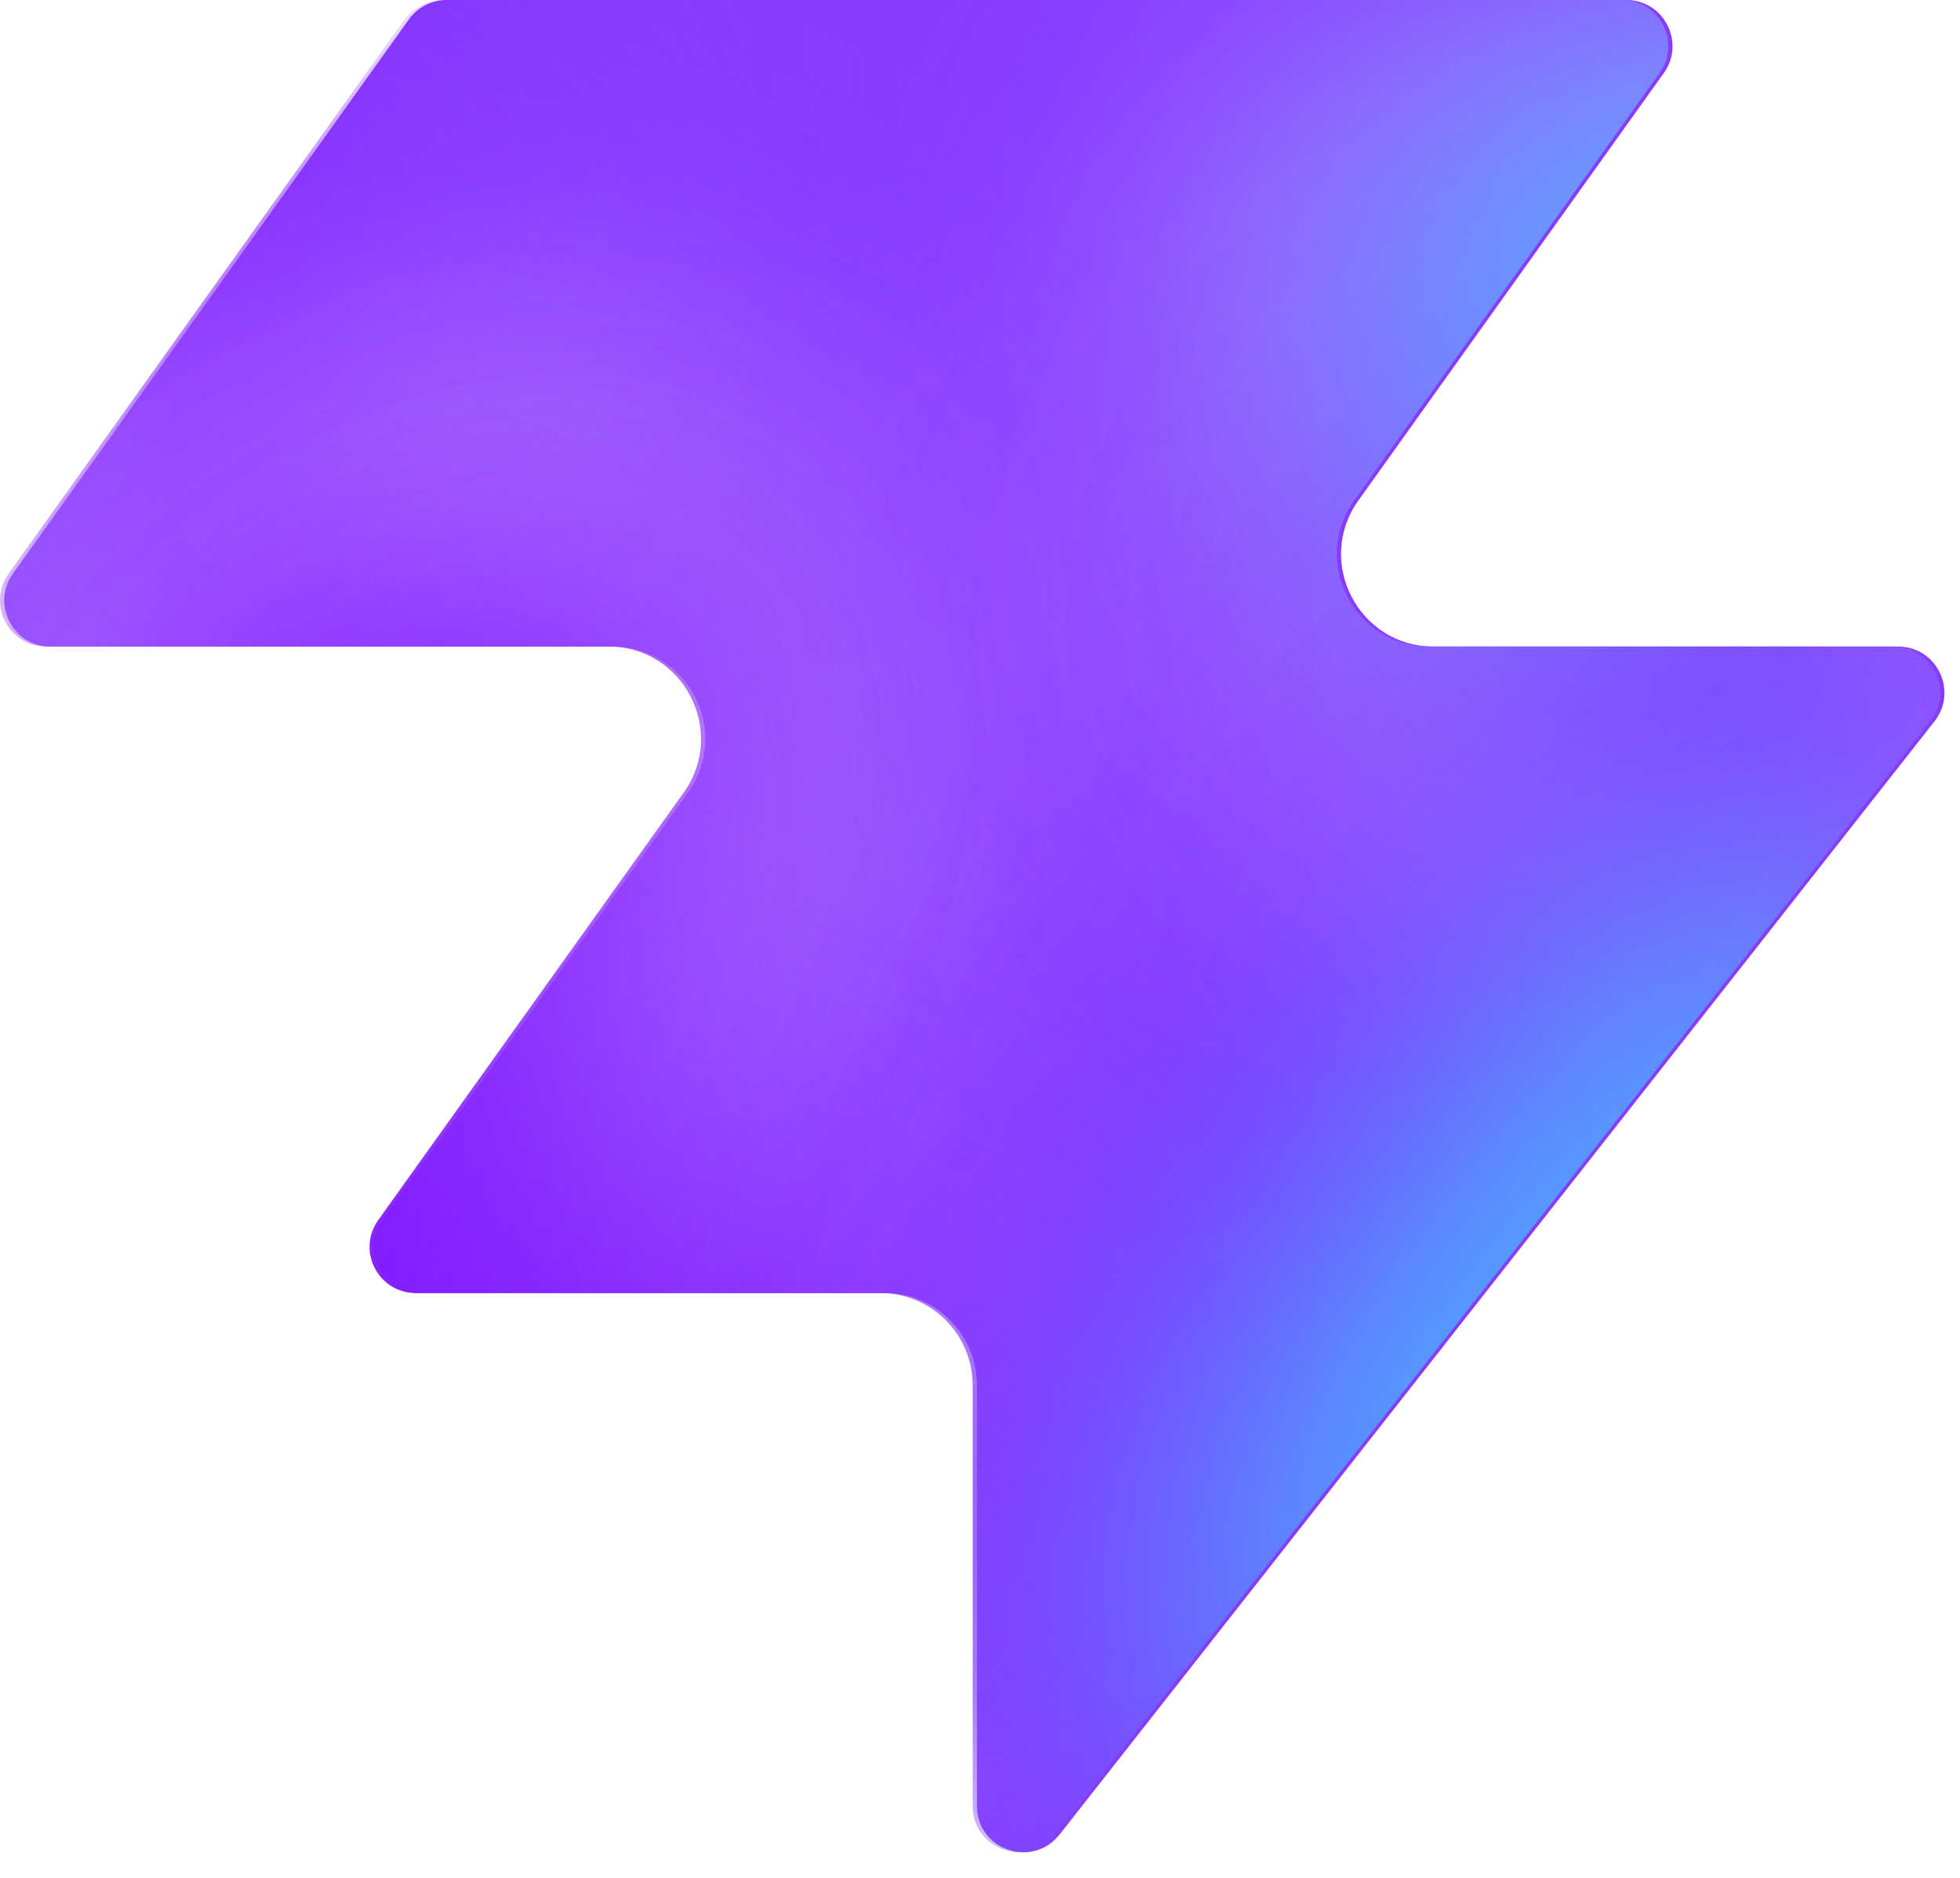
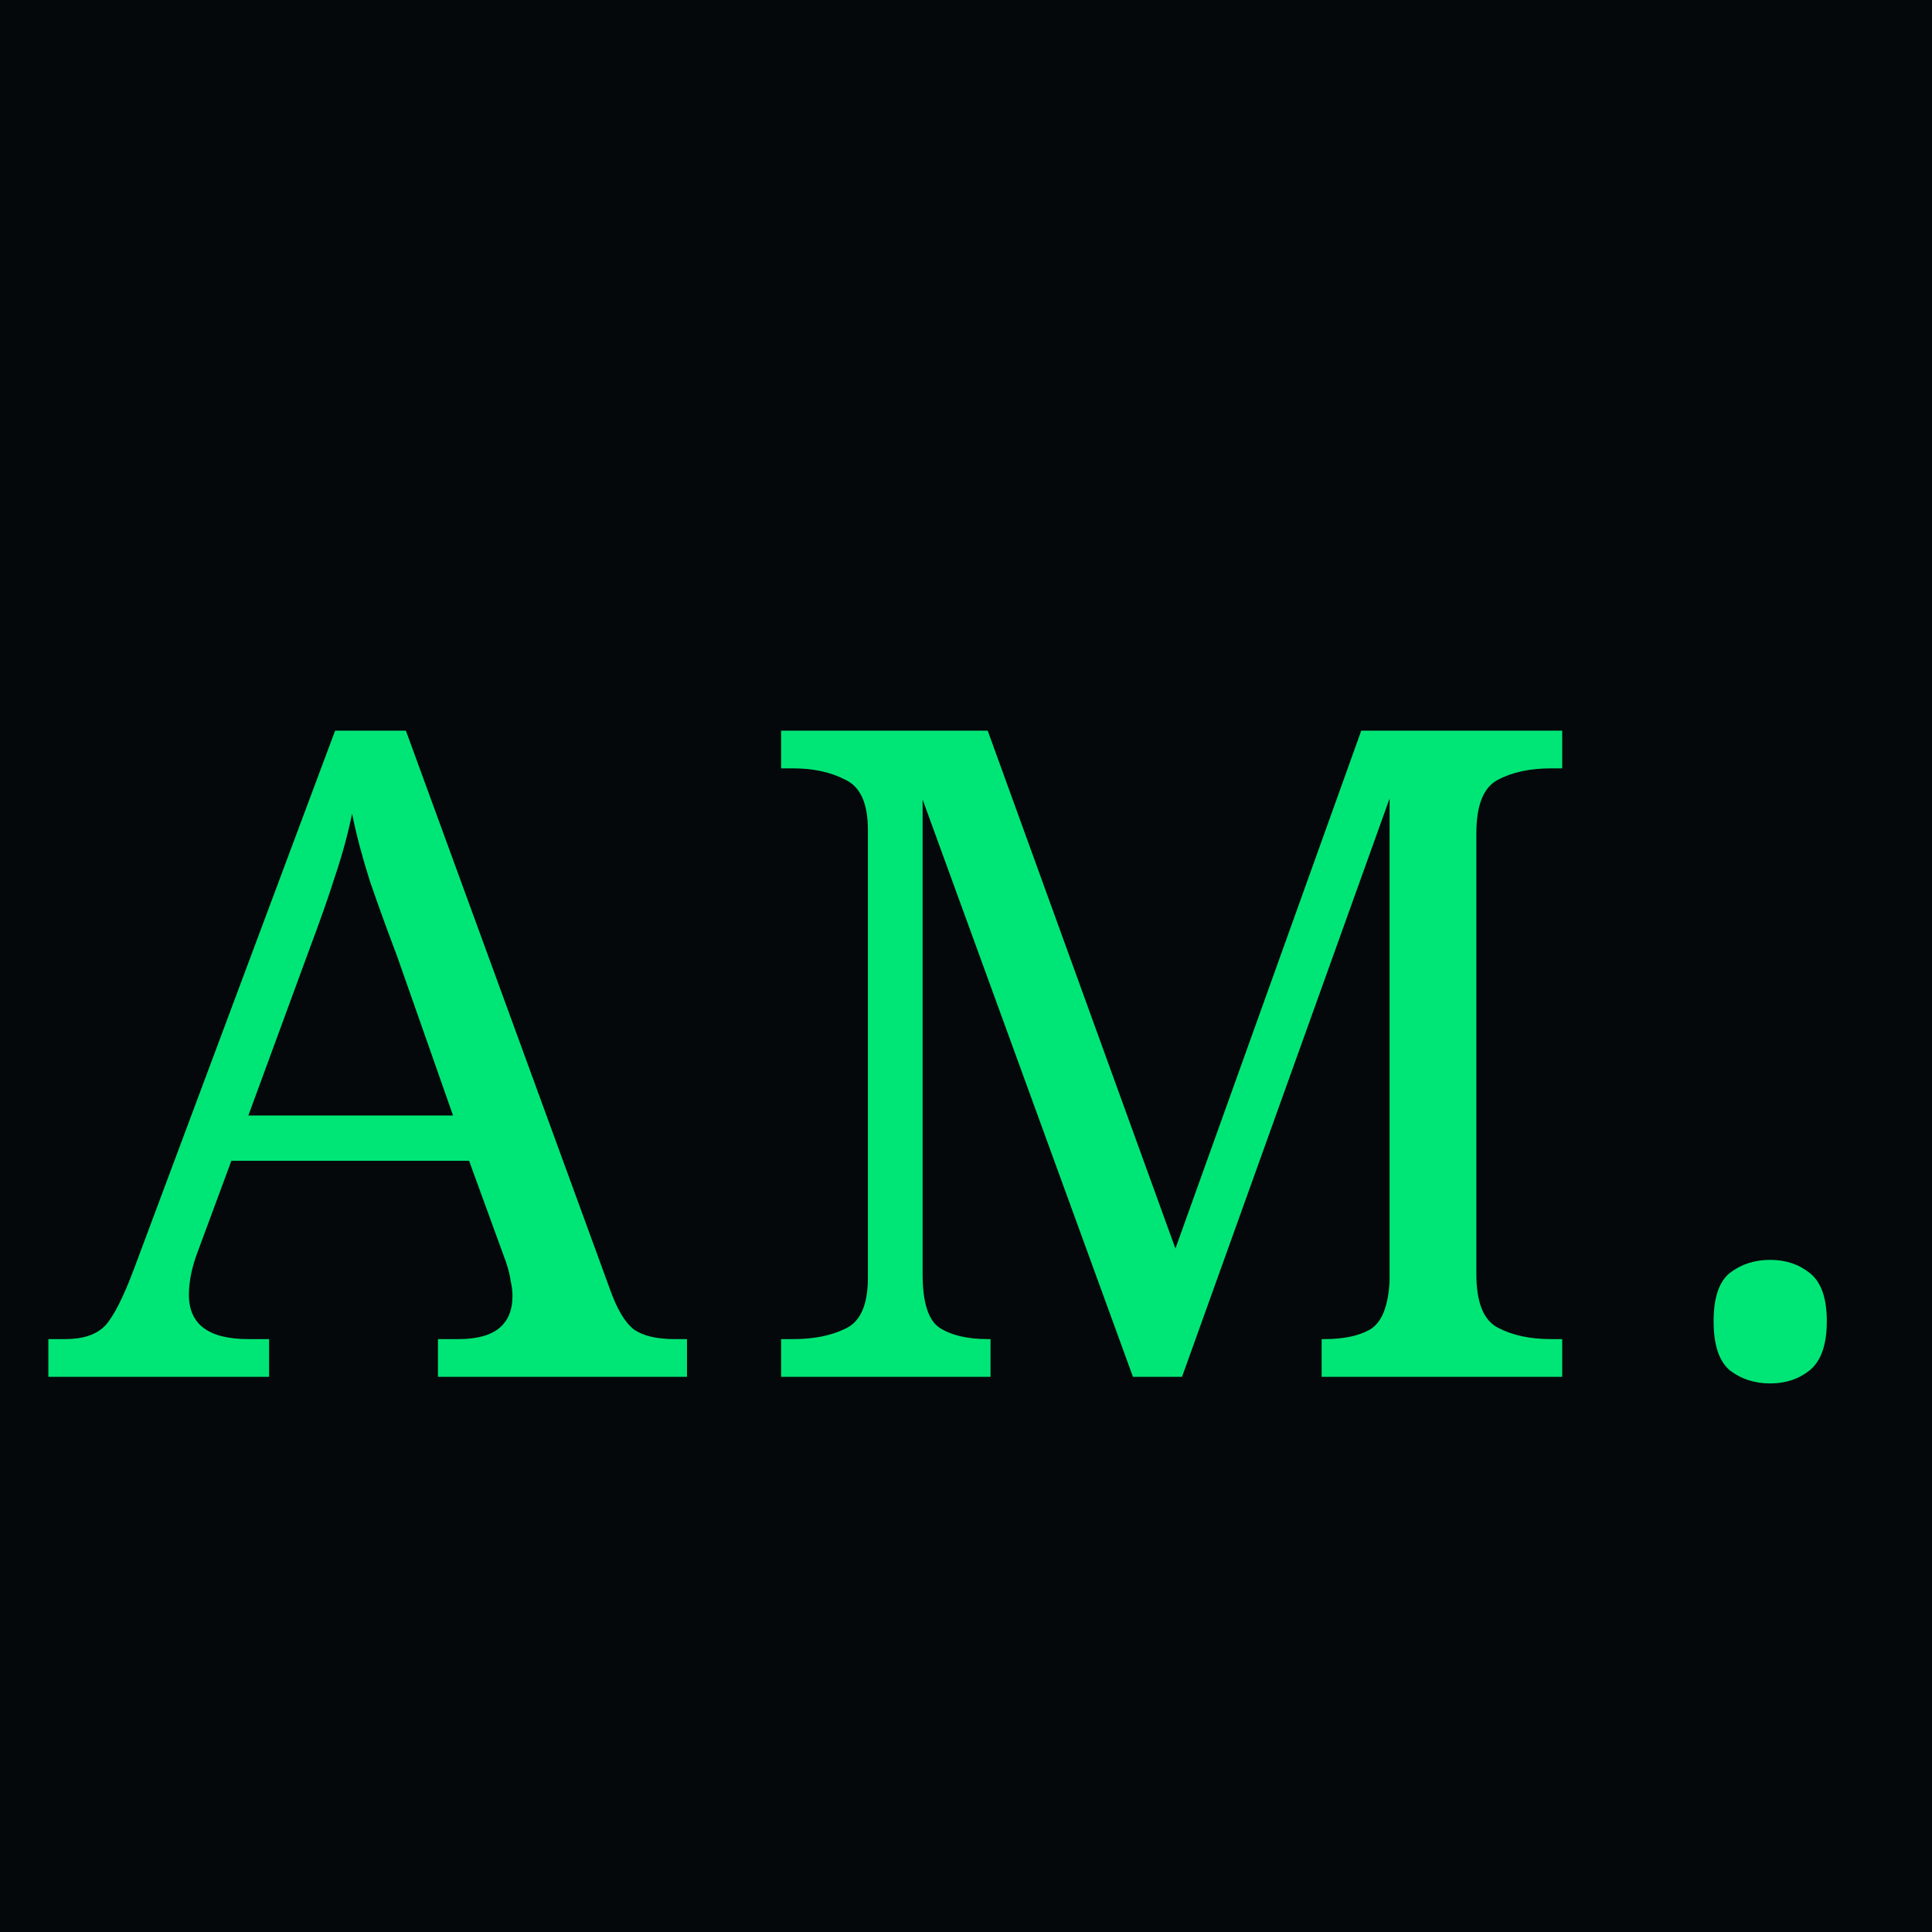
- <svg xmlns="http://www.w3.org/2000/svg" width="48" height="46" fill="none" viewBox="0 0 48 46">
-   <path fill="#863bff" d="M25.946 44.938c-.664.845-2.021.375-2.021-.698V33.937a2.26 2.26 0 0 0-2.262-2.262H10.287c-.92 0-1.456-1.04-.92-1.788l7.48-10.471c1.07-1.497 0-3.578-1.842-3.578H1.237c-.92 0-1.456-1.04-.92-1.788L10.013.474c.214-.297.556-.474.92-.474h28.894c.92 0 1.456 1.04.92 1.788l-7.48 10.471c-1.07 1.498 0 3.579 1.842 3.579h11.377c.943 0 1.473 1.088.89 1.83L25.947 44.94z" style="fill:#863bff;fill:color(display-p3 .525 .23 1);fill-opacity:1" />
-   <mask id="a" width="48" height="46" x="0" y="0" maskUnits="userSpaceOnUse" style="mask-type:alpha">
-     <path fill="#000" d="M25.842 44.938c-.664.844-2.021.375-2.021-.698V33.937a2.26 2.26 0 0 0-2.262-2.262H10.183c-.92 0-1.456-1.04-.92-1.788l7.48-10.471c1.07-1.498 0-3.579-1.842-3.579H1.133c-.92 0-1.456-1.04-.92-1.787L9.91.473c.214-.297.556-.474.92-.474h28.894c.92 0 1.456 1.04.92 1.788l-7.48 10.471c-1.07 1.498 0 3.578 1.842 3.578h11.377c.943 0 1.473 1.088.89 1.832L25.843 44.94z" style="fill:#000;fill-opacity:1" />
-   </mask>
-   <g mask="url(#a)">
-     <g filter="url(#b)">
-       <ellipse cx="5.508" cy="14.704" fill="#ede6ff" rx="5.508" ry="14.704" style="fill:#ede6ff;fill:color(display-p3 .927 .903 1);fill-opacity:1" transform="matrix(.00324 1 1 -.00324 -4.47 31.516)" />
-     </g>
-     <g filter="url(#c)">
-       <ellipse cx="10.399" cy="29.851" fill="#ede6ff" rx="10.399" ry="29.851" style="fill:#ede6ff;fill:color(display-p3 .927 .903 1);fill-opacity:1" transform="matrix(.00324 1 1 -.00324 -39.328 7.883)" />
-     </g>
-     <g filter="url(#d)">
-       <ellipse cx="5.508" cy="30.487" fill="#7e14ff" rx="5.508" ry="30.487" style="fill:#7e14ff;fill:color(display-p3 .492 .077 1);fill-opacity:1" transform="rotate(89.814 -25.913 -14.639)scale(1 -1)" />
-     </g>
-     <g filter="url(#e)">
-       <ellipse cx="5.508" cy="30.599" fill="#7e14ff" rx="5.508" ry="30.599" style="fill:#7e14ff;fill:color(display-p3 .492 .077 1);fill-opacity:1" transform="rotate(89.814 -32.644 -3.334)scale(1 -1)" />
-     </g>
-     <g filter="url(#f)">
-       <ellipse cx="5.508" cy="30.599" fill="#7e14ff" rx="5.508" ry="30.599" style="fill:#7e14ff;fill:color(display-p3 .492 .077 1);fill-opacity:1" transform="matrix(.00324 1 1 -.00324 -34.34 30.47)" />
-     </g>
-     <g filter="url(#g)">
-       <ellipse cx="14.072" cy="22.078" fill="#ede6ff" rx="14.072" ry="22.078" style="fill:#ede6ff;fill:color(display-p3 .927 .903 1);fill-opacity:1" transform="rotate(93.35 24.506 48.493)scale(-1 1)" />
-     </g>
-     <g filter="url(#h)">
-       <ellipse cx="3.47" cy="21.501" fill="#7e14ff" rx="3.47" ry="21.501" style="fill:#7e14ff;fill:color(display-p3 .492 .077 1);fill-opacity:1" transform="rotate(89.009 28.708 47.59)scale(-1 1)" />
-     </g>
-     <g filter="url(#i)">
-       <ellipse cx="3.47" cy="21.501" fill="#7e14ff" rx="3.47" ry="21.501" style="fill:#7e14ff;fill:color(display-p3 .492 .077 1);fill-opacity:1" transform="rotate(89.009 28.708 47.59)scale(-1 1)" />
-     </g>
-     <g filter="url(#j)">
-       <ellipse cx=".387" cy="8.972" fill="#7e14ff" rx="4.407" ry="29.108" style="fill:#7e14ff;fill:color(display-p3 .492 .077 1);fill-opacity:1" transform="rotate(39.51 .387 8.972)" />
-     </g>
-     <g filter="url(#k)">
-       <ellipse cx="47.523" cy="-6.092" fill="#7e14ff" rx="4.407" ry="29.108" style="fill:#7e14ff;fill:color(display-p3 .492 .077 1);fill-opacity:1" transform="rotate(37.892 47.523 -6.092)" />
-     </g>
-     <g filter="url(#l)">
-       <ellipse cx="41.412" cy="6.333" fill="#47bfff" rx="5.971" ry="9.665" style="fill:#47bfff;fill:color(display-p3 .28 .748 1);fill-opacity:1" transform="rotate(37.892 41.412 6.333)" />
-     </g>
-     <g filter="url(#m)">
-       <ellipse cx="-1.879" cy="38.332" fill="#7e14ff" rx="4.407" ry="29.108" style="fill:#7e14ff;fill:color(display-p3 .492 .077 1);fill-opacity:1" transform="rotate(37.892 -1.88 38.332)" />
-     </g>
-     <g filter="url(#n)">
-       <ellipse cx="-1.879" cy="38.332" fill="#7e14ff" rx="4.407" ry="29.108" style="fill:#7e14ff;fill:color(display-p3 .492 .077 1);fill-opacity:1" transform="rotate(37.892 -1.88 38.332)" />
-     </g>
-     <g filter="url(#o)">
-       <ellipse cx="35.651" cy="29.907" fill="#7e14ff" rx="4.407" ry="29.108" style="fill:#7e14ff;fill:color(display-p3 .492 .077 1);fill-opacity:1" transform="rotate(37.892 35.651 29.907)" />
-     </g>
-     <g filter="url(#p)">
-       <ellipse cx="38.418" cy="32.4" fill="#47bfff" rx="5.971" ry="15.297" style="fill:#47bfff;fill:color(display-p3 .28 .748 1);fill-opacity:1" transform="rotate(37.892 38.418 32.4)" />
-     </g>
-   </g>
-   <defs>
-     <filter id="b" width="60.045" height="41.654" x="-19.77" y="16.149" color-interpolation-filters="sRGB" filterUnits="userSpaceOnUse">
-       <feFlood flood-opacity="0" result="BackgroundImageFix" />
-       <feBlend in="SourceGraphic" in2="BackgroundImageFix" result="shape" />
-       <feGaussianBlur result="effect1_foregroundBlur_2002_17158" stdDeviation="7.659" />
-     </filter>
-     <filter id="c" width="90.34" height="51.437" x="-54.613" y="-7.533" color-interpolation-filters="sRGB" filterUnits="userSpaceOnUse">
-       <feFlood flood-opacity="0" result="BackgroundImageFix" />
-       <feBlend in="SourceGraphic" in2="BackgroundImageFix" result="shape" />
-       <feGaussianBlur result="effect1_foregroundBlur_2002_17158" stdDeviation="7.659" />
-     </filter>
-     <filter id="d" width="79.355" height="29.4" x="-49.64" y="2.03" color-interpolation-filters="sRGB" filterUnits="userSpaceOnUse">
-       <feFlood flood-opacity="0" result="BackgroundImageFix" />
-       <feBlend in="SourceGraphic" in2="BackgroundImageFix" result="shape" />
-       <feGaussianBlur result="effect1_foregroundBlur_2002_17158" stdDeviation="4.596" />
-     </filter>
-     <filter id="e" width="79.579" height="29.4" x="-45.045" y="20.029" color-interpolation-filters="sRGB" filterUnits="userSpaceOnUse">
-       <feFlood flood-opacity="0" result="BackgroundImageFix" />
-       <feBlend in="SourceGraphic" in2="BackgroundImageFix" result="shape" />
-       <feGaussianBlur result="effect1_foregroundBlur_2002_17158" stdDeviation="4.596" />
-     </filter>
-     <filter id="f" width="79.579" height="29.4" x="-43.513" y="21.178" color-interpolation-filters="sRGB" filterUnits="userSpaceOnUse">
-       <feFlood flood-opacity="0" result="BackgroundImageFix" />
-       <feBlend in="SourceGraphic" in2="BackgroundImageFix" result="shape" />
-       <feGaussianBlur result="effect1_foregroundBlur_2002_17158" stdDeviation="4.596" />
-     </filter>
-     <filter id="g" width="74.749" height="58.852" x="15.756" y="-17.901" color-interpolation-filters="sRGB" filterUnits="userSpaceOnUse">
-       <feFlood flood-opacity="0" result="BackgroundImageFix" />
-       <feBlend in="SourceGraphic" in2="BackgroundImageFix" result="shape" />
-       <feGaussianBlur result="effect1_foregroundBlur_2002_17158" stdDeviation="7.659" />
-     </filter>
-     <filter id="h" width="61.377" height="25.362" x="23.548" y="2.284" color-interpolation-filters="sRGB" filterUnits="userSpaceOnUse">
-       <feFlood flood-opacity="0" result="BackgroundImageFix" />
-       <feBlend in="SourceGraphic" in2="BackgroundImageFix" result="shape" />
-       <feGaussianBlur result="effect1_foregroundBlur_2002_17158" stdDeviation="4.596" />
-     </filter>
-     <filter id="i" width="61.377" height="25.362" x="23.548" y="2.284" color-interpolation-filters="sRGB" filterUnits="userSpaceOnUse">
-       <feFlood flood-opacity="0" result="BackgroundImageFix" />
-       <feBlend in="SourceGraphic" in2="BackgroundImageFix" result="shape" />
-       <feGaussianBlur result="effect1_foregroundBlur_2002_17158" stdDeviation="4.596" />
-     </filter>
-     <filter id="j" width="56.045" height="63.649" x="-27.636" y="-22.853" color-interpolation-filters="sRGB" filterUnits="userSpaceOnUse">
-       <feFlood flood-opacity="0" result="BackgroundImageFix" />
-       <feBlend in="SourceGraphic" in2="BackgroundImageFix" result="shape" />
-       <feGaussianBlur result="effect1_foregroundBlur_2002_17158" stdDeviation="4.596" />
-     </filter>
-     <filter id="k" width="54.814" height="64.646" x="20.116" y="-38.415" color-interpolation-filters="sRGB" filterUnits="userSpaceOnUse">
-       <feFlood flood-opacity="0" result="BackgroundImageFix" />
-       <feBlend in="SourceGraphic" in2="BackgroundImageFix" result="shape" />
-       <feGaussianBlur result="effect1_foregroundBlur_2002_17158" stdDeviation="4.596" />
-     </filter>
-     <filter id="l" width="33.541" height="35.313" x="24.641" y="-11.323" color-interpolation-filters="sRGB" filterUnits="userSpaceOnUse">
-       <feFlood flood-opacity="0" result="BackgroundImageFix" />
-       <feBlend in="SourceGraphic" in2="BackgroundImageFix" result="shape" />
-       <feGaussianBlur result="effect1_foregroundBlur_2002_17158" stdDeviation="4.596" />
-     </filter>
-     <filter id="m" width="54.814" height="64.646" x="-29.286" y="6.009" color-interpolation-filters="sRGB" filterUnits="userSpaceOnUse">
-       <feFlood flood-opacity="0" result="BackgroundImageFix" />
-       <feBlend in="SourceGraphic" in2="BackgroundImageFix" result="shape" />
-       <feGaussianBlur result="effect1_foregroundBlur_2002_17158" stdDeviation="4.596" />
-     </filter>
-     <filter id="n" width="54.814" height="64.646" x="-29.286" y="6.009" color-interpolation-filters="sRGB" filterUnits="userSpaceOnUse">
-       <feFlood flood-opacity="0" result="BackgroundImageFix" />
-       <feBlend in="SourceGraphic" in2="BackgroundImageFix" result="shape" />
-       <feGaussianBlur result="effect1_foregroundBlur_2002_17158" stdDeviation="4.596" />
-     </filter>
-     <filter id="o" width="54.814" height="64.646" x="8.244" y="-2.416" color-interpolation-filters="sRGB" filterUnits="userSpaceOnUse">
-       <feFlood flood-opacity="0" result="BackgroundImageFix" />
-       <feBlend in="SourceGraphic" in2="BackgroundImageFix" result="shape" />
-       <feGaussianBlur result="effect1_foregroundBlur_2002_17158" stdDeviation="4.596" />
-     </filter>
-     <filter id="p" width="39.409" height="43.623" x="18.713" y="10.588" color-interpolation-filters="sRGB" filterUnits="userSpaceOnUse">
-       <feFlood flood-opacity="0" result="BackgroundImageFix" />
-       <feBlend in="SourceGraphic" in2="BackgroundImageFix" result="shape" />
-       <feGaussianBlur result="effect1_foregroundBlur_2002_17158" stdDeviation="4.596" />
-     </filter>
-   </defs>
+ <svg xmlns="http://www.w3.org/2000/svg" viewBox="0 0 32 32">
+   <rect width="32" height="32" fill="#04080a" />
+   <text x="50%" y="55%" font-family="'Bebas Neue', serif" font-size="15" font-weight="400" fill="#00e676" text-anchor="middle" dominant-baseline="middle" letter-spacing="1">AM.</text>
</svg>
